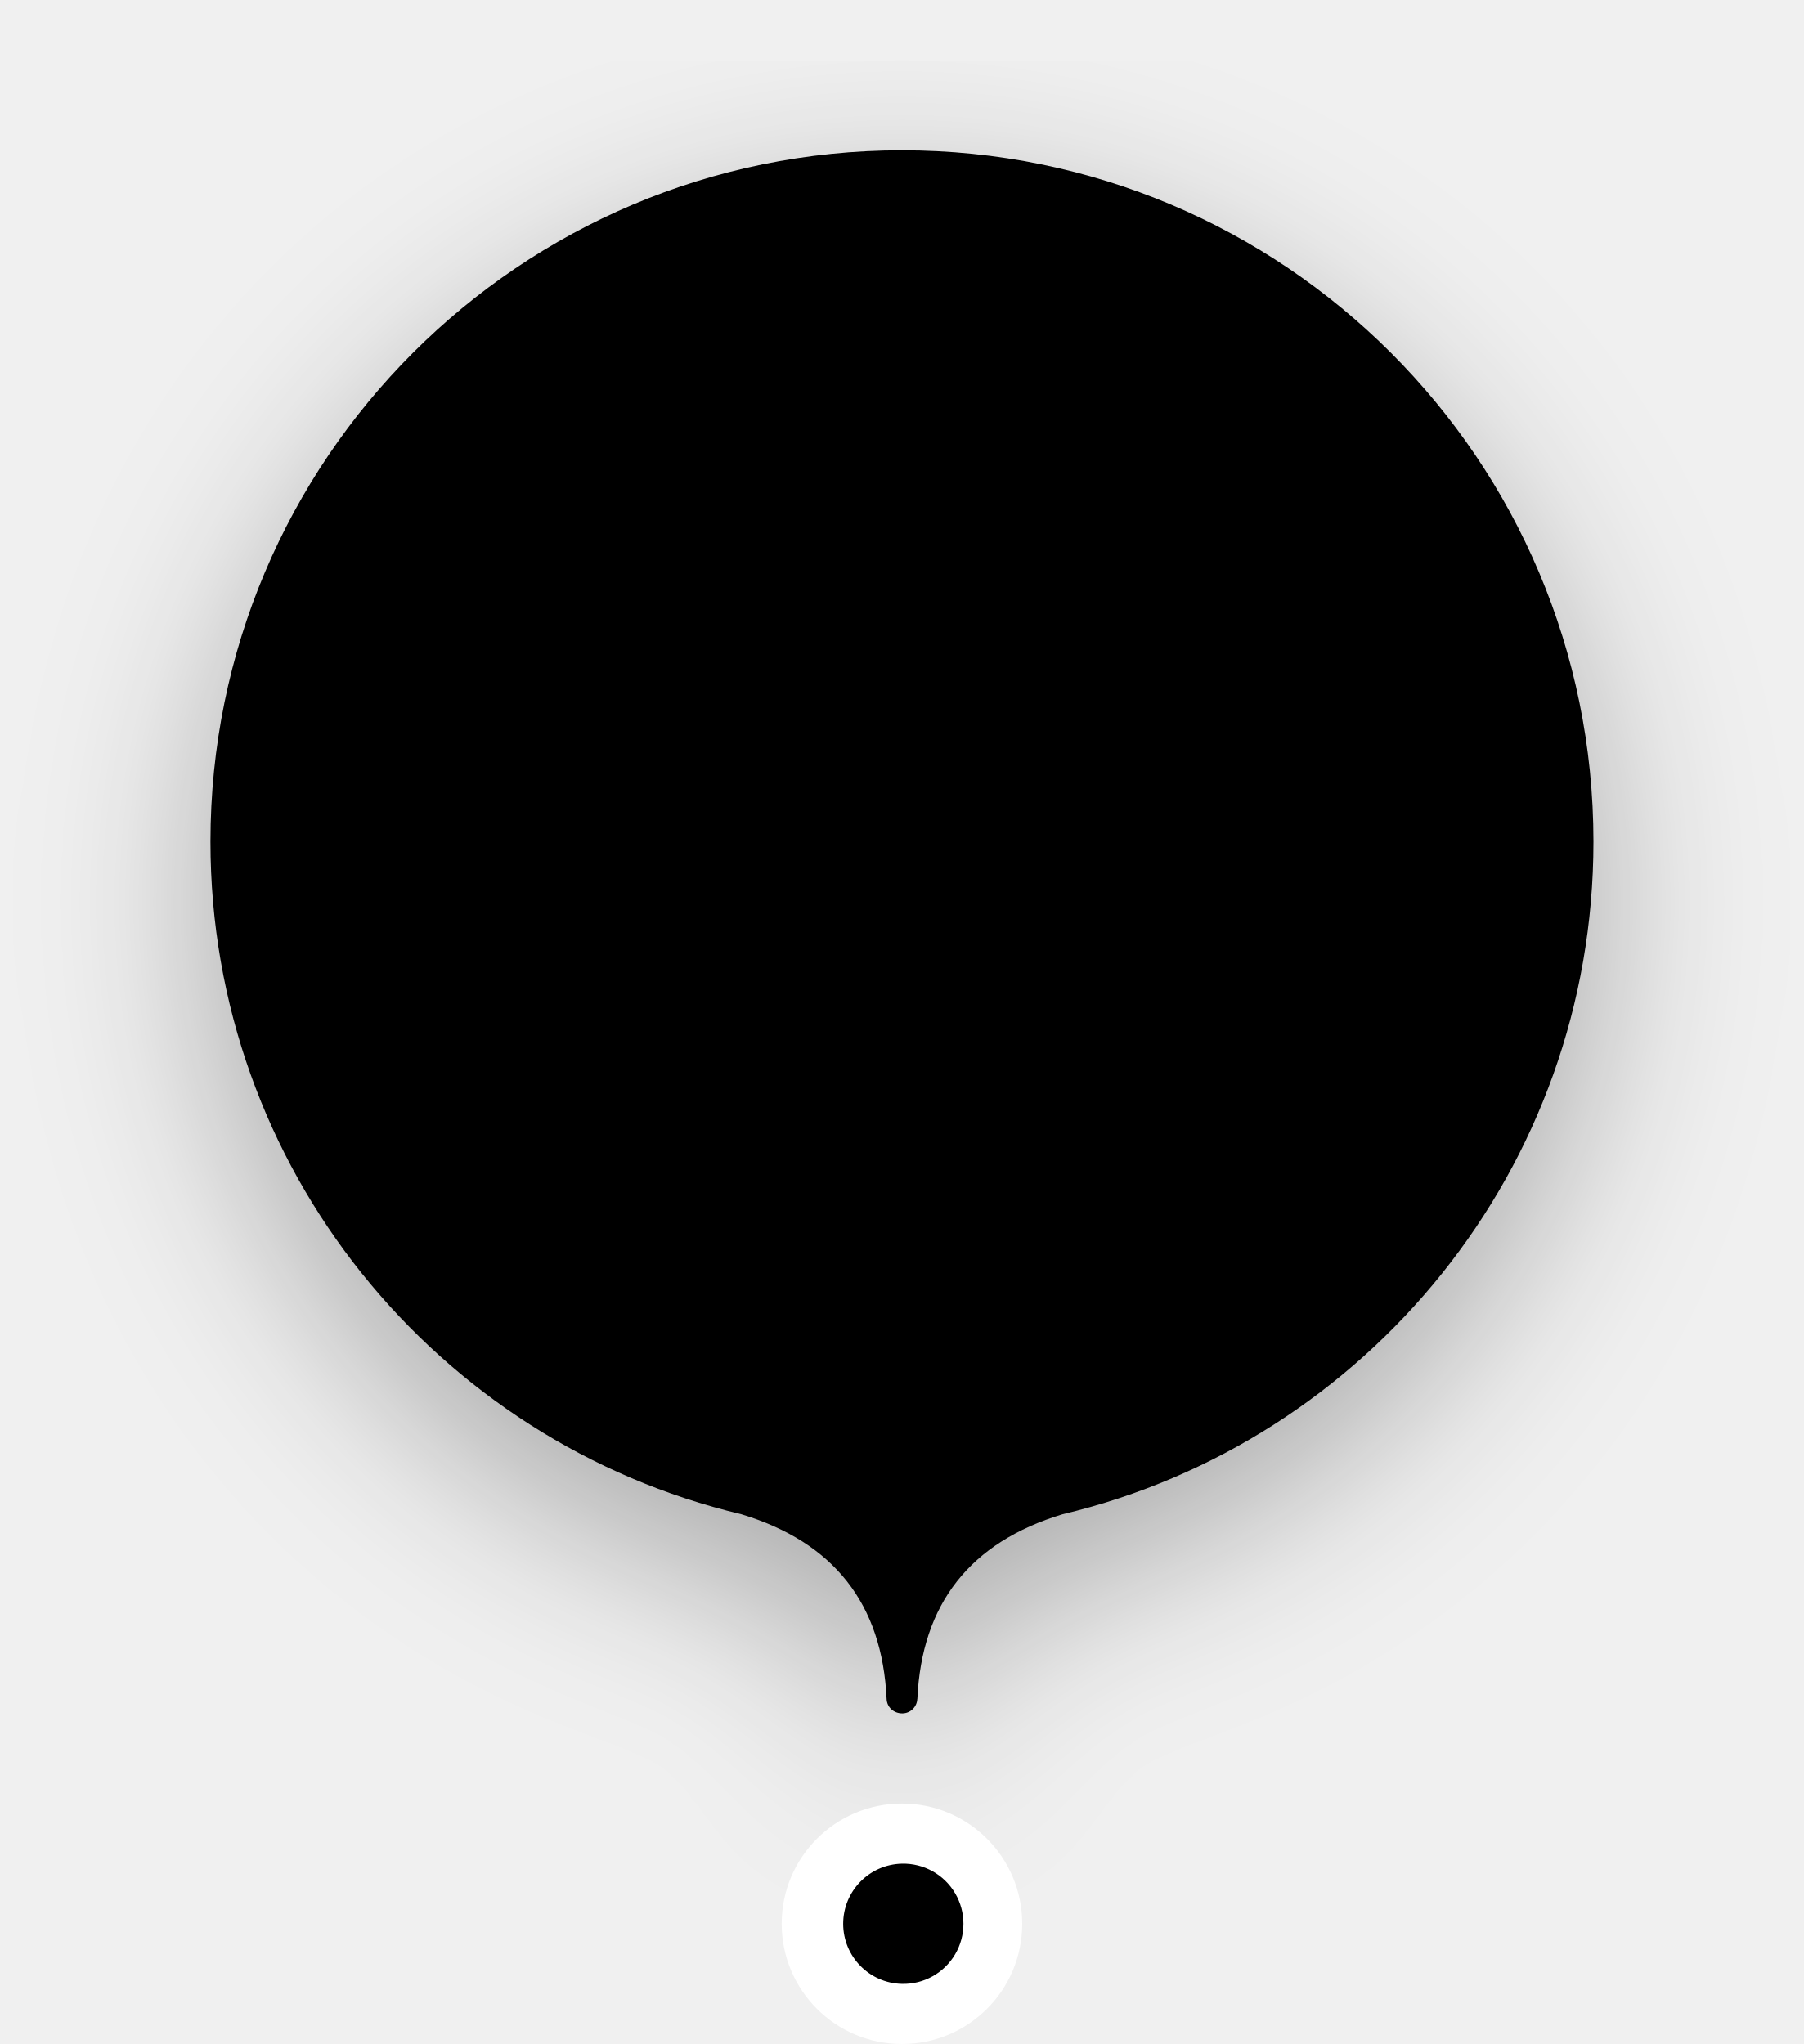
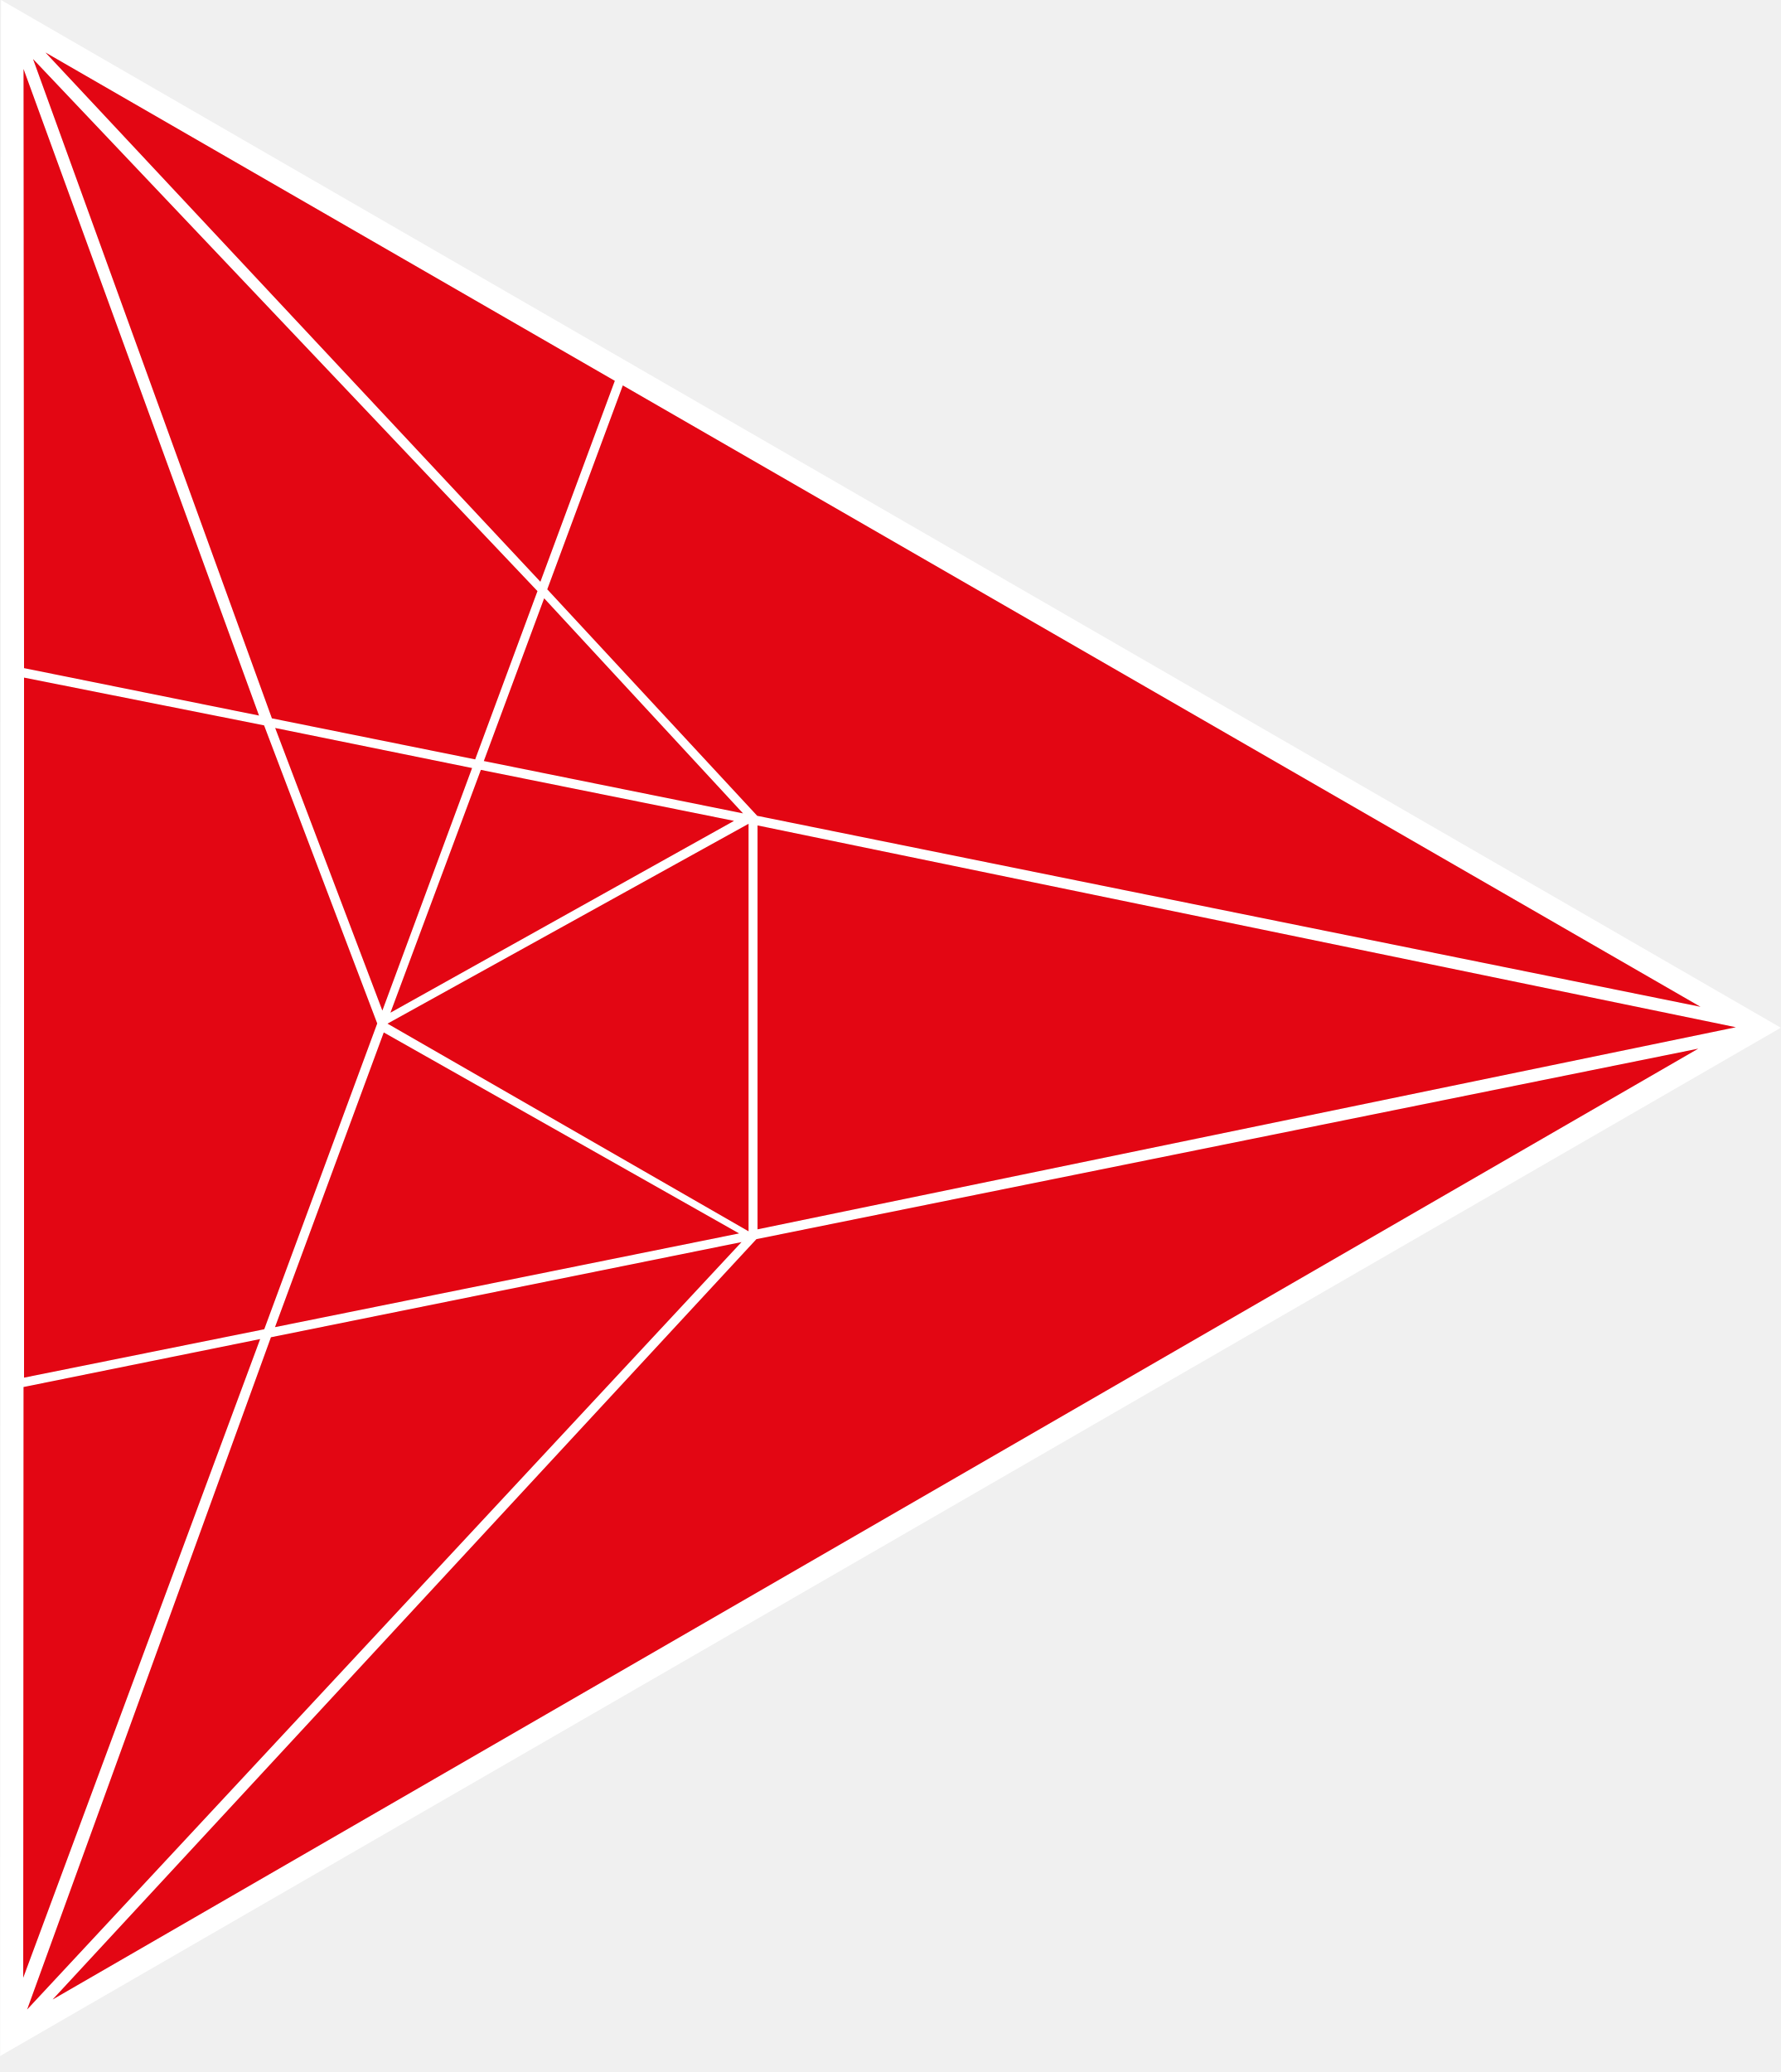
- <svg xmlns="http://www.w3.org/2000/svg" xmlns:xlink="http://www.w3.org/1999/xlink" width="60" height="68" viewBox="0 0 60 68">
+ <svg xmlns="http://www.w3.org/2000/svg" width="104" height="121" viewBox="0 0 104 121" fill="none">
+   <g clip-path="url(#clip0_1414_4560)">
+     <path fill-rule="evenodd" clip-rule="evenodd" d="M1.404 39.572V80.452L15.431 77.625L22.03 59.768L15.422 42.36L1.404 39.572ZM22.326 59.004L16.071 42.513L27.569 44.852L22.335 59.004H22.326ZM1.375 4.03L15.126 41.787L1.404 39.018L1.375 4.03ZM1.929 3.447L31.388 34.52L27.75 44.346L15.88 41.95L1.929 3.447ZM16.062 77.501L22.412 60.293L43.162 72.029L16.062 77.501ZM3.056 116.786L3.075 116.766L44.175 72.364L99.178 61.239L3.075 116.766L3.056 116.777V116.786ZM0.01 120.062L0.057 0L104 60.017L0 120.071L0.01 120.062ZM1.585 117.35L15.823 78.093L43.306 72.535L1.585 117.35ZM43.716 71.896V48.109L22.631 59.778L43.716 71.905V71.896ZM44.241 71.791L101.374 59.988L44.241 48.204V71.791ZM28.084 44.958L28.083 44.959L22.803 59.138L42.866 47.937L28.083 44.959L28.075 44.958H28.084ZM43.391 47.498L31.78 34.94L28.256 44.442L43.382 47.498H43.391ZM1.385 80.996L15.193 78.198L1.356 115.497L1.375 80.996H1.385ZM31.55 33.995L31.559 33.973L35.905 22.24L2.655 3.065L31.559 33.973L31.589 34.005L31.55 33.995ZM36.373 22.507L31.961 34.415L44.222 47.641L99.311 58.794L36.373 22.507Z" fill="white" />
+     <path d="M43.716 71.895V48.108L22.631 59.778L43.716 71.905V71.895Z" fill="#E30613" />
+     <path d="M28.083 44.959L22.803 59.138L42.866 47.937L28.083 44.959Z" fill="#E30613" />
+     <path d="M43.391 47.498L31.779 34.94L28.256 44.442L43.382 47.498H43.391Z" fill="#E30613" />
+     <path d="M36.373 22.508L31.961 34.416L44.222 47.641L99.311 58.795L36.373 22.508Z" fill="#E30613" />
+     <path d="M31.559 33.973L35.905 22.24L2.655 3.065L31.559 33.973Z" fill="#E30613" />
+     <path d="M1.929 3.447L31.388 34.52L27.75 44.346L15.88 41.95L1.929 3.447Z" fill="#E30613" />
+     <path d="M1.375 4.029L15.126 41.787L1.404 39.017L1.375 4.029Z" fill="#E30613" />
+     <path d="M1.404 39.571V80.451L15.432 77.625L22.03 59.768L15.422 42.36L1.404 39.571Z" fill="#E30613" />
+     <path d="M22.326 59.004L16.071 42.513L27.569 44.852L22.335 59.004H22.326Z" fill="#E30613" />
+     <path d="M16.061 77.501L22.412 60.293L43.162 72.029L16.061 77.501Z" fill="#E30613" />
+     <path d="M1.585 117.35L15.823 78.093L43.305 72.535L1.585 117.35Z" fill="#E30613" />
+     <path d="M1.385 80.996L15.193 78.198L1.356 115.497L1.375 80.996H1.385Z" fill="#E30613" />
+     <path d="M44.174 72.364L3.075 116.766L99.178 61.239L44.174 72.364Z" fill="#E30613" />
+     <path d="M44.241 71.79L101.374 59.988L44.241 48.204V71.79Z" fill="#E30613" />
+   </g>
  <defs>
-     <path d="M23.51 51.523a.5.5 0 0 1-.5.477c-.29 0-.51-.21-.52-.477-.145-3.168-1.756-5.217-4.832-6.147C7.53 42.968 0 33.863 0 23 0 10.297 10.297 0 23 0s23 10.297 23 23c0 10.863-7.53 19.968-17.658 22.376-3.076.93-4.687 2.98-4.83 6.147z" id="ae96eeecd750ec2a83543f00c9bc789d__b" />
-     <filter x="-21.7%" y="-15.4%" width="143.5%" height="138.5%" filterUnits="objectBoundingBox" id="ae96eeecd750ec2a83543f00c9bc789d__a">
-       <feGaussianBlur in="SourceGraphic" stdDeviation="3" />
-       <feOffset dy="2" />
-       <feComponentTransfer>
-         <feFuncA type="linear" slope=".3" />
-       </feComponentTransfer>
-     </filter>
+     <clipPath id="clip0_1414_4560">
+       <rect width="104" height="121" fill="white" />
+     </clipPath>
  </defs>
-   <g fill="none" fill-rule="evenodd">
-     <g fill-rule="nonzero" transform="translate(7 5)" fill="currentColor">
-       <use filter="url(#ae96eeecd750ec2a83543f00c9bc789d__a)" xlink:href="#ae96eeecd750ec2a83543f00c9bc789d__b" />
-       <use xlink:href="#ae96eeecd750ec2a83543f00c9bc789d__b" />
-     </g>
-     <path d="M30 68c-2.21 0-4-1.79-4-4s1.79-4 4-4 4 1.79 4 4-1.79 4-4 4z" fill="#fff" fill-rule="nonzero" />
-     <path d="M30 66a2 2 0 1 0 .001-3.999A2 2 0 0 0 30 66z" fill="currentColor" />
-   </g>
</svg>
